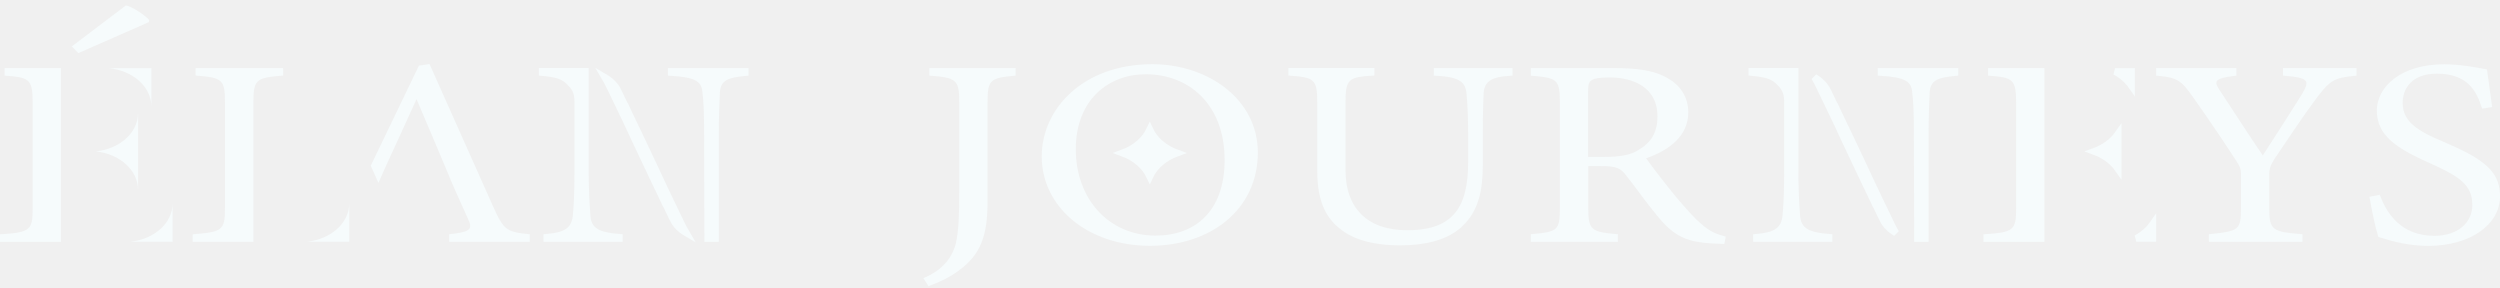
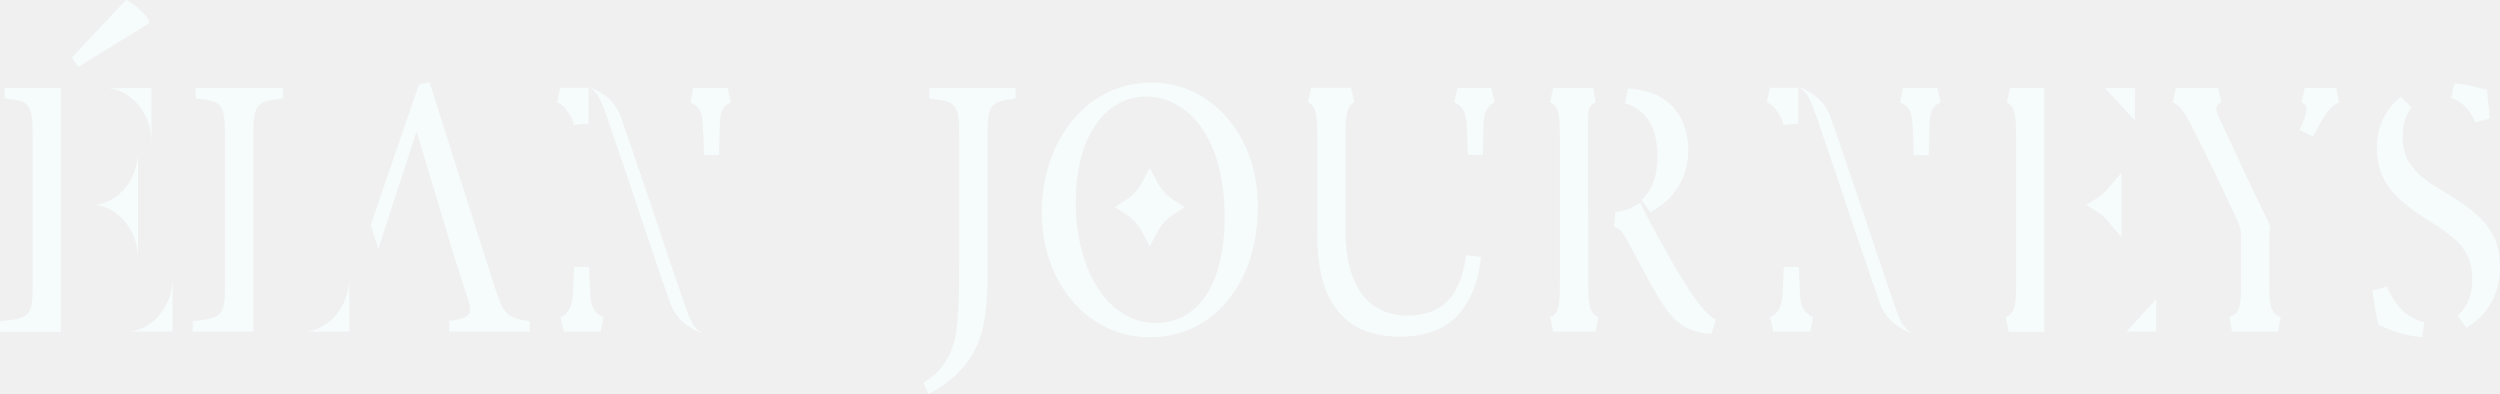
- <svg xmlns="http://www.w3.org/2000/svg" width="374" height="43" viewBox="0 0 374 43" fill="none">
-   <path d="M29.266 10.182V11.301C33.172 11.618 33.656 11.821 33.656 15.224V31.097C33.656 34.489 33.269 34.692 28.824 35.054V36.173H37.907V31.493V24.709V15.224C37.907 11.787 38.446 11.629 42.352 11.301V10.182H29.266Z" fill="#F6FBFC" />
-   <path d="M52.248 36.162V30.407C52.248 33.358 49.501 35.8 45.926 36.162H52.248Z" fill="#F6FBFC" />
-   <path d="M79.249 35.043V36.173H67.198V35.043C70.373 34.704 70.746 34.308 70.042 32.804C69.227 31.007 67.157 26.405 67.115 26.168C67.032 25.897 62.312 14.829 62.312 14.829C60.724 18.299 59.095 21.928 57.632 25.06C57.632 25.094 56.9 26.722 56.9 26.722C56.818 26.959 56.693 27.151 56.611 27.355L55.465 24.789L62.67 9.82L64.258 9.583C67.308 16.411 70.69 23.986 73.782 30.916C75.342 34.41 75.784 34.715 79.249 35.043Z" fill="#F6FBFC" />
-   <path d="M90.478 11.562C91.365 12.079 92.034 12.736 92.461 13.606V13.607C92.779 14.275 93.111 14.967 93.443 15.648L93.581 15.928H93.603C93.664 16.059 93.725 16.19 93.786 16.319L94.101 16.992L94.106 17.002C95.378 19.637 96.666 22.348 97.958 25.107L99.251 27.882L99.253 27.887C99.709 28.843 100.165 29.795 100.617 30.737L101.96 33.52L102.271 34.141C102.402 34.395 102.529 34.629 102.658 34.846C101.774 34.328 101.105 33.673 100.68 32.804H100.681C100.363 32.136 100.03 31.445 99.698 30.765L99.561 30.484H99.539C99.478 30.353 99.417 30.221 99.356 30.092L99.041 29.419L99.036 29.41L97.759 26.75C96.904 24.962 96.045 23.143 95.184 21.304L93.891 18.529L93.889 18.524L92.525 15.675L91.182 12.892L91.181 12.89L90.871 12.273C90.738 12.017 90.608 11.78 90.478 11.562Z" fill="#F6FBFC" stroke="#F6FBFC" />
-   <path d="M111.476 10.682V10.855C110.173 10.98 109.179 11.155 108.484 11.533C108.077 11.754 107.762 12.05 107.545 12.443C107.332 12.828 107.231 13.276 107.197 13.777V13.786L107.196 13.794C107.155 15.08 107.03 16.774 107.03 20.481V35.684H105.876L105.836 20.48C105.836 16.791 105.754 15.03 105.585 13.794C105.553 13.304 105.448 12.854 105.212 12.461C104.969 12.058 104.613 11.756 104.148 11.531C103.331 11.134 102.118 10.948 100.425 10.841V10.682H111.476ZM87.567 10.67V25.614C87.567 26.527 87.567 27.373 87.608 28.087V28.088C87.629 29.108 87.671 29.928 87.713 30.598L87.816 32.206V32.212C87.85 32.767 87.96 33.263 88.191 33.693C88.426 34.129 88.769 34.467 89.22 34.725C90.008 35.176 91.141 35.387 92.647 35.506V35.673H81.804V35.504C83.085 35.392 84.085 35.184 84.808 34.747C85.618 34.256 86.023 33.517 86.165 32.527L86.19 32.325V32.322C86.317 31.036 86.441 29.21 86.441 25.569V15.371C86.441 14.795 86.412 14.286 86.246 13.796C86.079 13.301 85.786 12.865 85.329 12.398H85.33C84.331 11.311 83.208 11.042 81.113 10.845V10.67H87.567Z" fill="#F6FBFC" stroke="#F6FBFC" />
-   <path d="M271.446 11.562C272.333 12.079 273.003 12.736 273.43 13.606V13.607C273.748 14.275 274.08 14.967 274.412 15.648L274.55 15.928H274.571C274.633 16.059 274.694 16.19 274.755 16.319L275.069 16.992L275.074 17.002C276.347 19.637 277.635 22.348 278.927 25.107L280.22 27.882L280.222 27.887C280.677 28.843 281.134 29.795 281.586 30.737L282.929 33.52L283.239 34.141C283.37 34.395 283.498 34.629 283.627 34.846C282.743 34.328 282.074 33.673 281.648 32.804H281.649C281.331 32.136 280.999 31.445 280.667 30.765L280.529 30.484H280.508C280.446 30.353 280.386 30.221 280.324 30.092L280.01 29.419L280.005 29.41L278.728 26.75C277.873 24.962 277.014 23.143 276.152 21.304L274.859 18.529L274.857 18.524L273.494 15.675L272.15 12.892L272.149 12.89L271.84 12.273C271.707 12.017 271.577 11.78 271.446 11.562Z" fill="#F6FBFC" stroke="#F6FBFC" />
-   <path d="M292.458 10.682V10.855C291.155 10.98 290.162 11.155 289.467 11.533C289.06 11.754 288.744 12.05 288.527 12.443C288.315 12.828 288.214 13.276 288.18 13.777V13.786L288.179 13.794C288.138 15.08 288.014 16.774 288.014 20.481V35.684H286.858L286.818 20.48C286.818 16.791 286.737 15.03 286.567 13.794C286.535 13.304 286.43 12.854 286.194 12.461C285.952 12.058 285.595 11.756 285.131 11.531C284.313 11.134 283.101 10.948 281.407 10.841V10.682H292.458ZM268.536 10.67V25.614C268.536 26.527 268.536 27.373 268.577 28.087V28.088C268.598 29.108 268.64 29.928 268.682 30.598L268.785 32.206V32.212C268.819 32.767 268.931 33.264 269.163 33.694C269.399 34.13 269.743 34.468 270.194 34.725C270.983 35.175 272.115 35.387 273.616 35.506V35.673H262.772V35.504C264.054 35.392 265.054 35.184 265.776 34.747C266.587 34.256 266.992 33.517 267.134 32.527L267.159 32.325V32.322C267.285 31.036 267.41 29.21 267.41 25.569V15.371C267.41 14.795 267.38 14.286 267.215 13.796C267.046 13.296 266.751 12.858 266.287 12.386H266.286C265.29 11.31 264.169 11.041 262.082 10.845V10.67H268.536Z" fill="#F6FBFC" stroke="#F6FBFC" />
-   <path d="M139.03 10.182V11.312C143.061 11.618 143.502 11.912 143.502 15.247V28.745C143.502 32.081 143.42 34.41 143.019 36.309C142.453 38.638 140.907 40.481 138.133 41.611L138.906 42.81C140.203 42.312 141.832 41.679 143.42 40.481C146.719 38.084 147.74 35.314 147.74 30.046V15.247C147.74 11.912 148.141 11.652 151.937 11.312V10.182H139.03Z" fill="#F6FBFC" />
-   <path d="M172.367 9.605C162.069 9.605 155.844 16.242 155.844 23.409C155.844 30.939 162.677 36.772 172.049 36.772C181.049 36.772 188.172 31.402 188.172 22.81C188.158 14.84 180.718 9.605 172.367 9.605ZM172.864 35.246C165.907 35.246 160.937 29.774 160.937 22.346C160.937 14.851 165.907 11.109 171.401 11.109C177.792 11.109 183.203 15.541 183.203 23.941C183.203 31.64 178.758 35.246 172.864 35.246Z" fill="#F6FBFC" />
-   <path d="M205.107 10.671V10.829C204.344 10.874 203.706 10.931 203.184 11.032C202.556 11.153 202.031 11.347 201.636 11.716C201.233 12.091 201.028 12.59 200.919 13.185C200.811 13.772 200.787 14.507 200.787 15.405V25.411C200.787 28.423 201.658 30.826 203.355 32.473C205.051 34.119 207.5 34.943 210.521 34.943C214.057 34.943 216.51 34.05 218.056 32.182C219.583 30.338 220.132 27.649 220.132 24.28V20.21C220.132 17.447 220.038 15.883 219.956 14.824L219.882 13.908V13.901L219.834 13.537C219.772 13.181 219.665 12.849 219.493 12.548C219.26 12.14 218.923 11.817 218.478 11.569C217.694 11.133 216.559 10.923 214.997 10.837V10.682H225.771V10.84C224.449 10.927 223.443 11.134 222.732 11.567C221.932 12.055 221.568 12.788 221.469 13.723L221.452 13.913L221.451 13.924C221.409 14.822 221.327 16.538 221.327 20.21V24.54C221.327 28.439 220.749 31.325 218.317 33.579L218.083 33.788C215.9 35.608 212.747 36.205 209.403 36.205C206.794 36.205 204.051 35.799 202.043 34.683L201.651 34.451L201.647 34.449L201.39 34.283C200.124 33.441 199.198 32.408 198.572 31.088C197.902 29.671 197.562 27.89 197.562 25.602V15.405C197.562 14.504 197.538 13.771 197.429 13.188C197.318 12.595 197.11 12.103 196.705 11.733C196.31 11.372 195.785 11.182 195.162 11.059C194.641 10.957 194.004 10.893 193.242 10.836V10.671H205.107Z" fill="#F6FBFC" stroke="#F6FBFC" />
-   <path d="M241.413 10.682C244.746 10.682 246.974 11.011 248.658 11.821L248.988 11.989L248.996 11.993C250.86 12.962 252.067 14.604 252.067 16.819C252.067 19.912 249.653 21.963 246.094 23.209L245.472 23.426L245.849 23.967C246.743 25.249 248.838 27.929 250.302 29.728L250.689 29.412L250.302 29.729L250.311 29.738C252.142 31.87 253.049 32.905 254.227 33.928V33.927C255.428 34.974 256.506 35.457 257.592 35.76L257.55 35.985C257.085 35.974 256.665 35.95 256.156 35.923H256.157C254.417 35.823 253.122 35.585 252.01 35.094C251.042 34.667 250.185 34.035 249.287 33.083L248.899 32.657L248.897 32.654L248.232 31.876C246.689 30.019 245.198 27.892 243.786 26.081H243.787C243.277 25.404 242.809 24.93 242.093 24.658C241.411 24.4 240.552 24.345 239.315 24.345H237.104V31.142C237.104 31.987 237.136 32.679 237.259 33.234C237.385 33.803 237.616 34.267 238.036 34.614C238.441 34.949 238.97 35.13 239.598 35.254C240.126 35.359 240.768 35.429 241.535 35.499V35.673H229.504V35.497C230.294 35.423 230.948 35.35 231.477 35.244C232.101 35.119 232.622 34.938 233.013 34.598C233.419 34.245 233.622 33.776 233.729 33.215C233.832 32.668 233.853 31.981 233.853 31.142V15.179C233.853 14.326 233.821 13.632 233.699 13.079C233.574 12.512 233.346 12.052 232.929 11.71C232.528 11.382 232.005 11.208 231.391 11.09C230.876 10.991 230.249 10.927 229.504 10.859V10.682H241.413ZM240.751 11.084C240.018 11.084 239.42 11.124 238.953 11.198C238.56 11.262 238.213 11.357 237.955 11.506L237.889 11.548C237.565 11.739 237.343 12.004 237.218 12.39C237.105 12.738 237.076 13.174 237.076 13.709V23.977H239.896C242.487 23.977 244.202 23.673 245.546 22.76L245.545 22.759C246.557 22.141 247.293 21.395 247.771 20.493C248.252 19.588 248.456 18.562 248.456 17.417C248.456 15.128 247.515 13.514 246.042 12.492C244.595 11.487 242.68 11.084 240.751 11.084Z" fill="#F6FBFC" stroke="#F6FBFC" />
-   <path d="M334.064 10.682V10.87C333.384 10.958 332.845 11.052 332.43 11.164C331.95 11.293 331.533 11.469 331.286 11.775C330.992 12.139 331.035 12.551 331.156 12.882C331.242 13.114 331.384 13.362 331.542 13.611L331.702 13.859L331.705 13.863C333.736 16.908 336.029 20.538 338.101 23.535L338.522 24.146L338.93 23.526C340.685 20.853 343.462 16.486 344.844 14.28L344.849 14.272L344.854 14.263C345.137 13.767 345.375 13.314 345.479 12.918C345.591 12.496 345.572 12.041 345.213 11.677C344.909 11.369 344.429 11.206 343.878 11.092C343.398 10.993 342.788 10.919 342.035 10.853V10.682H352.036V10.859C350.588 11.005 349.609 11.204 348.776 11.682C347.977 12.14 347.351 12.835 346.556 13.854L346.203 14.31L346.2 14.315C343.997 17.266 342.191 20.041 339.796 23.57L339.789 23.579L339.783 23.59C339.494 24.063 339.286 24.455 339.155 24.868C339.022 25.288 338.979 25.702 338.979 26.213V31.142C338.979 31.966 339.006 32.652 339.133 33.205C339.265 33.779 339.512 34.245 339.967 34.592C340.4 34.923 340.974 35.107 341.676 35.237C342.283 35.348 343.034 35.425 343.947 35.502V35.673H330.95V35.49C331.845 35.395 332.577 35.311 333.165 35.197C333.843 35.067 334.4 34.889 334.819 34.565C335.262 34.223 335.494 33.764 335.615 33.199C335.732 32.654 335.754 31.972 335.754 31.142V25.976C335.754 25.524 335.693 25.162 335.512 24.75C335.385 24.462 335.201 24.152 334.956 23.774L334.69 23.37C333.416 21.418 332.156 19.522 330.487 17.107L328.664 14.495C327.719 13.148 327.064 12.256 326.191 11.701C325.39 11.191 324.448 10.99 323.055 10.856V10.682H334.064Z" fill="#F6FBFC" stroke="#F6FBFC" />
-   <path d="M365.622 10.117C368.031 10.117 370.389 10.589 371.607 10.812C371.693 11.419 371.783 12.069 371.884 12.825C371.989 13.614 372.112 14.516 372.265 15.598L371.668 15.692C371.267 14.48 370.7 13.247 369.703 12.287C368.575 11.202 366.954 10.519 364.573 10.519C362.552 10.519 361.126 11.126 360.207 12.077C359.294 13.022 358.939 14.248 358.938 15.382C358.938 16.925 359.54 18.101 360.674 19.095C361.777 20.062 363.391 20.861 365.427 21.709V21.71C368.36 22.959 370.386 24.014 371.68 25.196C372.86 26.273 373.433 27.46 373.495 29.053L373.501 29.376V29.378C373.501 31.287 372.501 32.997 370.711 34.248C368.916 35.503 366.336 36.283 363.262 36.283C360.517 36.283 358.136 35.655 356.205 35.049C355.855 33.944 355.39 31.768 355.046 29.841L355.7 29.712C356.21 30.99 356.987 32.422 358.224 33.576C359.603 34.864 361.526 35.779 364.2 35.779C366.047 35.779 367.584 35.252 368.668 34.336C369.757 33.416 370.36 32.126 370.36 30.679C370.36 29.009 369.805 27.798 368.666 26.769C367.705 25.9 366.329 25.164 364.574 24.349L363.799 23.993L363.795 23.992L362.862 23.571C360.755 22.598 359.128 21.686 357.992 20.661C356.72 19.514 356.073 18.235 356.073 16.547C356.073 13.384 359.325 10.117 365.622 10.117Z" fill="#F6FBFC" stroke="#F6FBFC" />
-   <path d="M0.69 10.182V11.312C4.348 11.584 4.887 11.776 4.887 15.348V31.154C4.887 34.421 4.555 34.783 0 35.054V36.184H9.111V10.182H0.69ZM18.842 0.81L10.739 6.948L11.719 7.943L22.265 3.308L22.307 2.98C21.81 2.381 19.864 1.013 18.842 0.81Z" fill="#F6FBFC" />
-   <path d="M22.65 10.204V15.959C22.65 13.008 19.903 10.566 16.328 10.204H22.65Z" fill="#F6FBFC" />
-   <path d="M25.826 36.162V30.407C25.826 33.358 23.079 35.8 19.504 36.162H25.826Z" fill="#F6FBFC" />
-   <path d="M14.328 22.652C17.903 23.014 20.65 25.456 20.65 28.406V22.652V16.897C20.664 19.848 17.903 22.29 14.328 22.652Z" fill="#F6FBFC" />
-   <path d="M305.337 10.682V35.685H297.227V35.522C298.147 35.461 298.897 35.392 299.502 35.282C300.203 35.153 300.771 34.961 301.194 34.614C301.636 34.254 301.862 33.776 301.979 33.204C302.093 32.65 302.113 31.967 302.113 31.154V15.349C302.113 14.453 302.08 13.727 301.962 13.149C301.841 12.56 301.622 12.08 301.22 11.72C300.826 11.369 300.313 11.184 299.713 11.065C299.218 10.967 298.621 10.905 297.917 10.849V10.682H305.337Z" fill="#F6FBFC" stroke="#F6FBFC" />
-   <path d="M318.877 10.704V12.85C318.271 11.981 317.42 11.248 316.409 10.704H318.877Z" fill="#F6FBFC" stroke="#F6FBFC" />
-   <path d="M322.053 35.662H319.585C320.596 35.118 321.447 34.385 322.053 33.516V35.662Z" fill="#F6FBFC" stroke="#F6FBFC" />
-   <path d="M316.877 25.297C316.058 24.123 314.792 23.197 313.289 22.651C314.792 22.106 316.058 21.18 316.877 20.006V25.297Z" fill="#F6FBFC" stroke="#F6FBFC" />
-   <path d="M172.008 19.378C172.743 20.965 174.235 22.22 176.089 22.892C174.236 23.566 172.745 24.82 172.009 26.403C171.272 24.818 169.778 23.563 167.922 22.889C169.777 22.215 171.27 20.962 172.008 19.378Z" fill="#F6FBFC" stroke="#F6FBFC" />
+ <svg xmlns="http://www.w3.org/2000/svg" width="165" height="26" viewBox="0 0 165 26" fill="none">
+   <path d="M12.911 5.802V6.495C14.634 6.691 14.847 6.817 14.847 8.923V18.75C14.847 20.849 14.677 20.975 12.716 21.199V21.892H16.723V18.994V14.795V8.923C16.723 6.796 16.96 6.698 18.684 6.495V5.802H12.911Z" fill="#F6FBFC" />
+   <path d="M23.05 21.885V18.323C23.05 20.149 21.838 21.661 20.261 21.885H23.05Z" fill="#F6FBFC" />
+   <path d="M34.962 21.192V21.892H29.645V21.192C31.046 20.982 31.21 20.737 30.9 19.806C30.54 18.693 29.627 15.845 29.609 15.698C29.572 15.53 27.489 8.678 27.489 8.678C26.789 10.827 26.07 13.073 25.425 15.012C25.425 15.033 25.102 16.041 25.102 16.041C25.066 16.188 25.011 16.307 24.974 16.433L24.469 14.844L27.648 5.578L28.348 5.431C29.694 9.658 31.186 14.347 32.55 18.637C33.238 20.8 33.433 20.989 34.962 21.192Z" fill="#F6FBFC" />
+   <mask id="path-4-inside-1_261_2662" fill="white">
+     <path d="M45.182 20.114C44.792 18.988 44.39 17.812 43.988 16.629C43.227 14.326 42.466 12.066 41.717 9.889C41.625 9.609 41.528 9.329 41.436 9.049H41.424C41.278 8.629 41.132 8.203 40.992 7.79C40.614 6.705 39.859 6.131 38.885 5.739C39.433 6.054 39.652 6.537 40.03 7.615C40.419 8.741 40.821 9.917 41.223 11.1C41.984 13.402 42.746 15.663 43.495 17.84C43.586 18.12 43.684 18.4 43.775 18.68H43.787C43.933 19.099 44.08 19.526 44.219 19.939C44.597 21.024 45.352 21.598 46.327 21.99C45.779 21.675 45.559 21.199 45.182 20.114Z" />
+   </mask>
+   <path d="M45.182 20.114C44.792 18.988 44.39 17.812 43.988 16.629C43.227 14.326 42.466 12.066 41.717 9.889C41.625 9.609 41.528 9.329 41.436 9.049H41.424C41.278 8.629 41.132 8.203 40.992 7.79C40.614 6.705 39.859 6.131 38.885 5.739C39.433 6.054 39.652 6.537 40.03 7.615C40.419 8.741 40.821 9.917 41.223 11.1C41.984 13.402 42.746 15.663 43.495 17.84C43.586 18.12 43.684 18.4 43.775 18.68H43.787C43.933 19.099 44.08 19.526 44.219 19.939C44.597 21.024 45.352 21.598 46.327 21.99C45.779 21.675 45.559 21.199 45.182 20.114Z" fill="#F6FBFC" />
+   <path d="M45.182 20.114L44.237 20.441L44.237 20.443L45.182 20.114ZM43.988 16.629L43.039 16.943L43.041 16.951L43.988 16.629ZM41.717 9.889L40.766 10.199L40.768 10.207L40.771 10.215L41.717 9.889ZM41.436 9.049L42.387 8.739L42.162 8.049H41.436V9.049ZM41.424 9.049L40.48 9.378L40.714 10.049H41.424V9.049ZM40.992 7.79L41.939 7.468L41.936 7.461L40.992 7.79ZM38.885 5.739L39.258 4.811L38.386 6.606L38.885 5.739ZM40.03 7.615L40.975 7.288L40.973 7.284L40.03 7.615ZM41.223 11.1L42.173 10.786L42.17 10.778L41.223 11.1ZM43.495 17.84L44.446 17.529L44.443 17.522L44.44 17.514L43.495 17.84ZM43.775 18.68L42.824 18.99L43.049 19.68H43.775V18.68ZM43.787 18.68L44.732 18.351L44.498 17.68H43.787V18.68ZM44.219 19.939L43.273 20.261L43.275 20.268L44.219 19.939ZM46.327 21.99L45.953 22.918L46.825 21.123L46.327 21.99ZM45.182 20.114L46.127 19.787C45.738 18.663 45.337 17.489 44.935 16.307L43.988 16.629L43.041 16.951C43.444 18.134 43.846 19.312 44.237 20.441L45.182 20.114ZM43.988 16.629L44.938 16.315C44.175 14.009 43.413 11.745 42.662 9.564L41.717 9.889L40.771 10.215C41.519 12.387 42.279 14.644 43.039 16.943L43.988 16.629ZM41.717 9.889L42.667 9.579C42.62 9.434 42.571 9.289 42.524 9.15C42.477 9.009 42.431 8.874 42.387 8.739L41.436 9.049L40.486 9.36C40.533 9.505 40.582 9.65 40.629 9.789C40.676 9.93 40.722 10.065 40.766 10.199L41.717 9.889ZM41.436 9.049V8.049H41.424V9.049V10.049H41.436V9.049ZM41.424 9.049L42.369 8.721C42.224 8.304 42.078 7.88 41.939 7.468L40.992 7.79L40.045 8.111C40.185 8.526 40.333 8.955 40.48 9.378L41.424 9.049ZM40.992 7.79L41.936 7.461C41.434 6.017 40.403 5.272 39.258 4.811L38.885 5.739L38.512 6.667C39.316 6.99 39.795 7.392 40.047 8.118L40.992 7.79ZM38.885 5.739L38.386 6.606C38.566 6.709 38.691 6.817 39.086 7.945L40.03 7.615L40.973 7.284C40.614 6.256 40.299 5.398 39.383 4.872L38.885 5.739ZM40.03 7.615L39.085 7.942C39.474 9.066 39.875 10.24 40.276 11.422L41.223 11.1L42.17 10.778C41.768 9.594 41.365 8.417 40.975 7.288L40.03 7.615ZM41.223 11.1L40.274 11.414C41.036 13.72 41.799 15.984 42.549 18.165L43.495 17.84L44.44 17.514C43.693 15.342 42.933 13.085 42.173 10.786L41.223 11.1ZM43.495 17.84L42.544 18.15C42.592 18.295 42.64 18.44 42.687 18.579C42.735 18.72 42.78 18.855 42.824 18.99L43.775 18.68L44.726 18.369C44.678 18.224 44.629 18.079 44.583 17.94C44.535 17.799 44.489 17.664 44.446 17.529L43.495 17.84ZM43.775 18.68V19.68H43.787V18.68V17.68H43.775V18.68ZM43.787 18.68L42.843 19.008C42.988 19.425 43.133 19.849 43.273 20.261L44.219 19.939L45.166 19.618C45.026 19.203 44.879 18.774 44.732 18.351L43.787 18.68ZM44.219 19.939L43.275 20.268C43.778 21.711 44.809 22.457 45.953 22.918L46.327 21.99L46.7 21.062C45.896 20.739 45.417 20.337 45.164 19.611L44.219 19.939ZM46.327 21.99L46.825 21.123C46.644 21.019 46.52 20.916 46.126 19.785L45.182 20.114L44.237 20.443C44.599 21.483 44.913 22.331 45.828 22.857L46.327 21.99Z" fill="#F6FBFC" mask="url(#path-4-inside-1_261_2662)" />
+   <path d="M38.389 17.631C38.398 17.936 38.407 18.205 38.418 18.443L38.464 19.439V19.443C38.494 20.133 38.662 20.717 39.159 21.116C39.3 21.229 39.46 21.318 39.636 21.392H37.2C37.355 21.32 37.498 21.233 37.626 21.125C38.024 20.787 38.207 20.318 38.28 19.76L38.305 19.515L38.306 19.512C38.338 19.049 38.367 18.473 38.389 17.631ZM48.03 6.302C47.897 6.36 47.773 6.428 47.663 6.513C47.254 6.825 47.088 7.27 47.032 7.795L47.015 8.024L47.014 8.037C47.002 8.56 46.975 9.194 46.957 10.222C46.947 9.573 46.933 9.077 46.91 8.672L46.86 8.021C46.829 7.402 46.661 6.861 46.134 6.502C46.019 6.423 45.89 6.358 45.75 6.302H48.03ZM38.353 6.295V8.157C38.345 8.112 38.338 8.066 38.327 8.021C38.25 7.701 38.114 7.416 37.901 7.109H37.902C37.654 6.731 37.369 6.469 36.97 6.295H38.353Z" fill="#F6FBFC" stroke="#F6FBFC" />
+   <mask id="path-7-inside-2_261_2662" fill="white">
+     <path d="M125.02 20.114C124.63 18.988 124.228 17.812 123.826 16.629C123.065 14.326 122.304 12.066 121.554 9.889C121.463 9.609 121.366 9.329 121.274 9.049H121.262C121.116 8.629 120.97 8.203 120.83 7.79C120.452 6.705 119.697 6.131 118.723 5.739C119.271 6.054 119.49 6.537 119.868 7.615C120.257 8.741 120.659 9.917 121.061 11.1C121.822 13.402 122.584 15.663 123.333 17.84C123.424 18.12 123.522 18.4 123.613 18.68H123.625C123.771 19.099 123.917 19.526 124.057 19.939C124.435 21.024 125.19 21.598 126.165 21.99C125.616 21.675 125.397 21.199 125.02 20.114Z" />
+   </mask>
+   <path d="M125.02 20.114C124.63 18.988 124.228 17.812 123.826 16.629C123.065 14.326 122.304 12.066 121.554 9.889C121.463 9.609 121.366 9.329 121.274 9.049H121.262C121.116 8.629 120.97 8.203 120.83 7.79C120.452 6.705 119.697 6.131 118.723 5.739C119.271 6.054 119.49 6.537 119.868 7.615C120.257 8.741 120.659 9.917 121.061 11.1C121.822 13.402 122.584 15.663 123.333 17.84C123.424 18.12 123.522 18.4 123.613 18.68H123.625C123.771 19.099 123.917 19.526 124.057 19.939C124.435 21.024 125.19 21.598 126.165 21.99C125.616 21.675 125.397 21.199 125.02 20.114Z" fill="#F6FBFC" />
+   <path d="M125.02 20.114L124.075 20.441L124.075 20.443L125.02 20.114ZM123.826 16.629L122.877 16.943L122.879 16.951L123.826 16.629ZM121.554 9.889L120.604 10.199L120.606 10.207L120.609 10.215L121.554 9.889ZM121.274 9.049L122.225 8.739L122 8.049H121.274V9.049ZM121.262 9.049L120.318 9.378L120.551 10.049H121.262V9.049ZM120.83 7.79L121.777 7.468L121.774 7.461L120.83 7.79ZM118.723 5.739L119.096 4.811L118.224 6.606L118.723 5.739ZM119.868 7.615L120.813 7.288L120.811 7.284L119.868 7.615ZM121.061 11.1L122.011 10.786L122.008 10.778L121.061 11.1ZM123.333 17.84L124.283 17.529L124.281 17.522L124.278 17.514L123.333 17.84ZM123.613 18.68L122.662 18.99L122.887 19.68H123.613V18.68ZM123.625 18.68L124.569 18.351L124.336 17.68H123.625V18.68ZM124.057 19.939L123.11 20.261L123.113 20.268L124.057 19.939ZM126.165 21.99L125.791 22.918L126.663 21.123L126.165 21.99ZM125.02 20.114L125.965 19.787C125.576 18.663 125.174 17.489 124.773 16.307L123.826 16.629L122.879 16.951C123.281 18.134 123.684 19.312 124.075 20.441L125.02 20.114ZM123.826 16.629L124.775 16.315C124.013 14.009 123.251 11.745 122.5 9.564L121.554 9.889L120.609 10.215C121.356 12.387 122.116 14.644 122.877 16.943L123.826 16.629ZM121.554 9.889L122.505 9.579C122.458 9.434 122.409 9.289 122.362 9.15C122.315 9.009 122.269 8.874 122.225 8.739L121.274 9.049L120.324 9.36C120.371 9.505 120.42 9.65 120.467 9.789C120.514 9.93 120.56 10.065 120.604 10.199L121.554 9.889ZM121.274 9.049V8.049H121.262V9.049V10.049H121.274V9.049ZM121.262 9.049L122.207 8.721C122.062 8.304 121.916 7.88 121.777 7.468L120.83 7.79L119.883 8.111C120.023 8.526 120.17 8.955 120.318 9.378L121.262 9.049ZM120.83 7.79L121.774 7.461C121.272 6.017 120.24 5.272 119.096 4.811L118.723 5.739L118.349 6.667C119.154 6.99 119.633 7.392 119.885 8.118L120.83 7.79ZM118.723 5.739L118.224 6.606C118.404 6.709 118.529 6.817 118.924 7.945L119.868 7.615L120.811 7.284C120.451 6.256 120.137 5.398 119.221 4.872L118.723 5.739ZM119.868 7.615L118.923 7.942C119.311 9.066 119.713 10.24 120.114 11.422L121.061 11.1L122.008 10.778C121.606 9.594 121.203 8.417 120.813 7.288L119.868 7.615ZM121.061 11.1L120.112 11.414C120.874 13.72 121.637 15.984 122.387 18.165L123.333 17.84L124.278 17.514C123.531 15.342 122.771 13.085 122.011 10.786L121.061 11.1ZM123.333 17.84L122.382 18.15C122.43 18.295 122.478 18.44 122.525 18.579C122.573 18.72 122.618 18.855 122.662 18.99L123.613 18.68L124.564 18.369C124.516 18.224 124.467 18.079 124.42 17.94C124.373 17.799 124.327 17.664 124.283 17.529L123.333 17.84ZM123.613 18.68V19.68H123.625V18.68V17.68H123.613V18.68ZM123.625 18.68L122.681 19.008C122.826 19.425 122.971 19.849 123.11 20.261L124.057 19.939L125.004 19.618C124.864 19.203 124.717 18.774 124.569 18.351L123.625 18.68ZM124.057 19.939L123.113 20.268C123.615 21.711 124.647 22.457 125.791 22.918L126.165 21.99L126.538 21.062C125.734 20.739 125.255 20.337 125.002 19.611L124.057 19.939ZM126.165 21.99L126.663 21.123C126.482 21.019 126.357 20.916 125.964 19.785L125.02 20.114L124.075 20.443C124.437 21.483 124.751 22.331 125.666 22.857L126.165 21.99Z" fill="#F6FBFC" mask="url(#path-7-inside-2_261_2662)" />
+   <path d="M118.227 17.631C118.235 17.936 118.245 18.205 118.256 18.443L118.302 19.439V19.443C118.332 20.135 118.502 20.718 119 21.117C119.141 21.23 119.301 21.318 119.476 21.392H117.038C117.193 21.32 117.336 21.233 117.464 21.125C117.862 20.787 118.045 20.318 118.118 19.76L118.143 19.515L118.144 19.512C118.176 19.049 118.205 18.473 118.227 17.631ZM127.874 6.302C127.741 6.36 127.618 6.429 127.508 6.513C127.098 6.825 126.931 7.27 126.876 7.795L126.858 8.024V8.037C126.846 8.563 126.819 9.201 126.802 10.237C126.792 9.581 126.777 9.08 126.754 8.672L126.704 8.021C126.673 7.402 126.505 6.861 125.978 6.502C125.862 6.423 125.734 6.358 125.594 6.302H127.874ZM118.191 6.295V8.157C118.183 8.112 118.176 8.066 118.165 8.021C118.088 7.701 117.952 7.416 117.739 7.109H117.74C117.492 6.731 117.207 6.469 116.808 6.295H118.191Z" fill="#F6FBFC" stroke="#F6FBFC" />
+   <path d="M61.337 5.802V6.502C63.115 6.691 63.31 6.873 63.31 8.937V17.294C63.31 19.358 63.274 20.8 63.097 21.976C62.847 23.418 62.166 24.558 60.941 25.258L61.282 26C61.855 25.692 62.574 25.3 63.274 24.558C64.729 23.075 65.18 21.36 65.18 18.099V8.937C65.18 6.873 65.357 6.712 67.031 6.502V5.802H61.337Z" fill="#F6FBFC" />
+   <path d="M76.044 5.445C71.501 5.445 68.755 9.553 68.755 13.99C68.755 18.651 71.769 22.263 75.904 22.263C79.875 22.263 83.017 18.939 83.017 13.62C83.011 8.685 79.729 5.445 76.044 5.445ZM76.264 21.318C73.194 21.318 71.002 17.931 71.002 13.332C71.002 8.692 73.194 6.376 75.618 6.376C78.438 6.376 80.825 9.119 80.825 14.319C80.825 19.085 78.864 21.318 76.264 21.318Z" fill="#F6FBFC" />
+   <path d="M89.169 6.295C88.996 6.384 88.839 6.506 88.71 6.675C88.502 6.948 88.409 7.286 88.361 7.652C88.313 8.021 88.303 8.48 88.303 9.035V15.229C88.303 17.093 88.685 18.61 89.467 19.675C90.265 20.762 91.439 21.321 92.877 21.321C93.698 21.321 94.413 21.175 95.02 20.863C95.632 20.549 96.107 20.079 96.462 19.477C96.87 18.786 97.12 17.919 97.258 16.9C97.097 18.299 96.726 19.411 95.972 20.331C95.082 21.37 93.799 21.721 92.384 21.721C91.274 21.721 90.148 21.478 89.336 20.846L89.178 20.714L89.175 20.711L88.968 20.518C87.963 19.518 87.439 17.999 87.439 15.348V9.035C87.439 8.478 87.429 8.021 87.38 7.654C87.331 7.29 87.238 6.954 87.027 6.684C86.89 6.507 86.722 6.384 86.538 6.295H89.169ZM98.427 6.302C98.291 6.368 98.166 6.448 98.054 6.544C97.659 6.882 97.493 7.349 97.438 7.878L97.42 8.108V8.116C97.407 8.499 97.387 9.121 97.375 10.212C97.368 9.925 97.363 9.673 97.355 9.448L97.286 8.104L97.285 8.1L97.265 7.871C97.199 7.345 97.02 6.874 96.588 6.537C96.468 6.444 96.335 6.367 96.189 6.302H98.427Z" fill="#F6FBFC" stroke="#F6FBFC" />
+   <path d="M108.196 14.381C108.494 14.98 109.09 16.066 109.642 17.041L110.166 17.957L110.172 17.968C110.877 19.12 111.278 19.764 111.723 20.341L111.917 20.585C112.288 21.038 112.641 21.334 112.989 21.542C112.278 21.48 111.778 21.344 111.355 21.082C110.975 20.847 110.621 20.488 110.234 19.913L110.066 19.654L110.065 19.653L109.773 19.173C109.096 18.03 108.445 16.725 107.816 15.594H107.817C107.595 15.181 107.361 14.824 106.963 14.612C106.869 14.561 106.769 14.522 106.665 14.491C107.195 14.432 107.647 14.304 108.043 14.073L108.196 14.381ZM105.158 6.302C105.009 6.351 104.863 6.423 104.744 6.53C104.546 6.693 104.436 6.901 104.378 7.152C104.326 7.377 104.313 7.654 104.313 7.986V14.533H104.325V18.778C104.325 19.3 104.339 19.733 104.395 20.083C104.45 20.435 104.556 20.757 104.778 21.015C104.928 21.188 105.108 21.306 105.304 21.392H102.506C102.707 21.304 102.892 21.183 103.042 21C103.256 20.738 103.348 20.415 103.395 20.07C103.441 19.725 103.449 19.296 103.449 18.778V8.896C103.449 8.368 103.435 7.934 103.381 7.585C103.326 7.235 103.222 6.915 103 6.659C102.858 6.497 102.69 6.384 102.508 6.302H105.158ZM107.399 6.335C108.343 6.407 109.002 6.604 109.52 6.953L109.65 7.047L109.658 7.053C110.395 7.59 110.927 8.543 110.927 9.91C110.927 11.681 110.013 12.84 108.684 13.572C109.561 12.74 109.893 11.638 109.893 10.281C109.893 8.865 109.479 7.818 108.771 7.128C108.372 6.74 107.901 6.484 107.399 6.335Z" fill="#F6FBFC" stroke="#F6FBFC" />
+   <path d="M146.4 6.302C146.202 6.394 146.013 6.526 145.894 6.733C145.738 7.003 145.765 7.283 145.82 7.493C145.847 7.595 145.886 7.701 145.93 7.807L146.07 8.12L146.071 8.123C146.965 10.003 147.98 12.257 148.895 14.114L149.326 14.991C149.284 15.22 149.269 15.452 149.269 15.726V18.778C149.269 19.288 149.281 19.717 149.338 20.067C149.396 20.421 149.509 20.747 149.753 21.008C149.919 21.186 150.121 21.306 150.342 21.392H147.312C147.549 21.305 147.769 21.183 147.946 20.991C148.184 20.732 148.29 20.409 148.344 20.061C148.396 19.718 148.405 19.291 148.405 18.778V15.579C148.405 15.295 148.378 15.062 148.294 14.795C148.216 14.548 148.093 14.279 147.926 13.926H147.927C147.176 12.312 146.436 10.761 145.265 8.426H145.264C144.855 7.608 144.549 7.013 144.122 6.631C143.965 6.491 143.796 6.386 143.615 6.302H146.4ZM154.186 6.302C154 6.381 153.828 6.48 153.667 6.61C153.329 6.882 153.063 7.265 152.773 7.766L152.473 8.307L152.47 8.311C152.386 8.467 152.305 8.623 152.224 8.779C152.288 8.635 152.35 8.502 152.405 8.378L152.409 8.371L152.412 8.364C152.538 8.056 152.646 7.765 152.694 7.509C152.743 7.248 152.746 6.936 152.551 6.657C152.436 6.494 152.28 6.382 152.112 6.302H154.186Z" fill="#F6FBFC" stroke="#F6FBFC" />
+   <path d="M157.073 19.109C157.264 19.545 157.499 19.976 157.793 20.361C158.298 21.023 158.985 21.558 159.896 21.756C158.96 21.692 158.127 21.397 157.404 21.086C157.303 20.614 157.185 19.883 157.073 19.109ZM158.759 6.774C158.725 6.817 158.692 6.862 158.661 6.907C158.231 7.533 158.075 8.318 158.075 9.021C158.075 9.984 158.342 10.743 158.878 11.402C159.396 12.039 160.144 12.556 161.051 13.086V13.085C162.336 13.853 163.191 14.484 163.73 15.175C164.186 15.76 164.436 16.413 164.489 17.293L164.5 17.684V17.685C164.5 19.215 163.75 20.503 162.518 21.203C162.65 21.094 162.775 20.974 162.887 20.841C163.407 20.223 163.673 19.39 163.673 18.49C163.673 17.452 163.429 16.672 162.892 15.99C162.506 15.5 161.98 15.08 161.346 14.649L160.676 14.212L160.672 14.21L160.265 13.951C159.347 13.356 158.658 12.812 158.182 12.209C157.653 11.54 157.37 10.779 157.37 9.742C157.37 8.596 157.851 7.492 158.759 6.774ZM161.935 5.987C162.613 6.055 163.239 6.211 163.677 6.325C163.722 6.784 163.771 7.273 163.829 7.874C163.7 7.574 163.544 7.289 163.353 7.031C163 6.556 162.537 6.187 161.935 5.987Z" fill="#F6FBFC" stroke="#F6FBFC" />
+   <path d="M0.304 5.802V6.502C1.918 6.67 2.156 6.789 2.156 9V18.784C2.156 20.807 2.01 21.031 0 21.199V21.899H4.019V5.802H0.304ZM8.313 0L4.738 3.8L5.17 4.416L9.823 1.547L9.841 1.344C9.622 0.973 8.763 0.126 8.313 0Z" fill="#F6FBFC" />
+   <path d="M9.993 5.816V9.378C9.993 7.552 8.781 6.04 7.204 5.816H9.993Z" fill="#F6FBFC" />
+   <path d="M11.395 21.885V18.323C11.395 20.149 10.183 21.661 8.605 21.885H11.395Z" fill="#F6FBFC" />
+   <path d="M6.321 13.521C7.899 13.745 9.11 15.257 9.11 17.084V13.521V9.959C9.117 11.786 7.899 13.298 6.321 13.521Z" fill="#F6FBFC" />
+   <path d="M134.428 6.302V21.399H132.578C132.782 21.311 132.965 21.189 133.116 21.016C133.35 20.748 133.453 20.416 133.505 20.064C133.556 19.715 133.564 19.287 133.564 18.784V9C133.564 8.445 133.549 7.992 133.496 7.628C133.443 7.266 133.345 6.937 133.135 6.673C133.001 6.506 132.841 6.388 132.666 6.302H134.428Z" fill="#F6FBFC" stroke="#F6FBFC" />
+   <path d="M140.401 6.316V6.578C140.324 6.486 140.244 6.399 140.159 6.316H140.401Z" fill="#F6FBFC" stroke="#F6FBFC" />
+   <path d="M141.803 21.385H141.561C141.645 21.302 141.726 21.214 141.803 21.123V21.385Z" fill="#F6FBFC" stroke="#F6FBFC" />
+   <path d="M139.519 14.283C139.266 13.983 138.971 13.727 138.644 13.522C138.971 13.317 139.265 13.059 139.519 12.759V14.283Z" fill="#F6FBFC" stroke="#F6FBFC" />
+   <path d="M75.885 12.16C76.211 12.785 76.683 13.309 77.258 13.669C76.684 14.03 76.213 14.555 75.887 15.179C75.56 14.554 75.088 14.029 74.512 13.668C75.087 13.308 75.558 12.784 75.885 12.16Z" fill="#F6FBFC" stroke="#F6FBFC" />
</svg>
